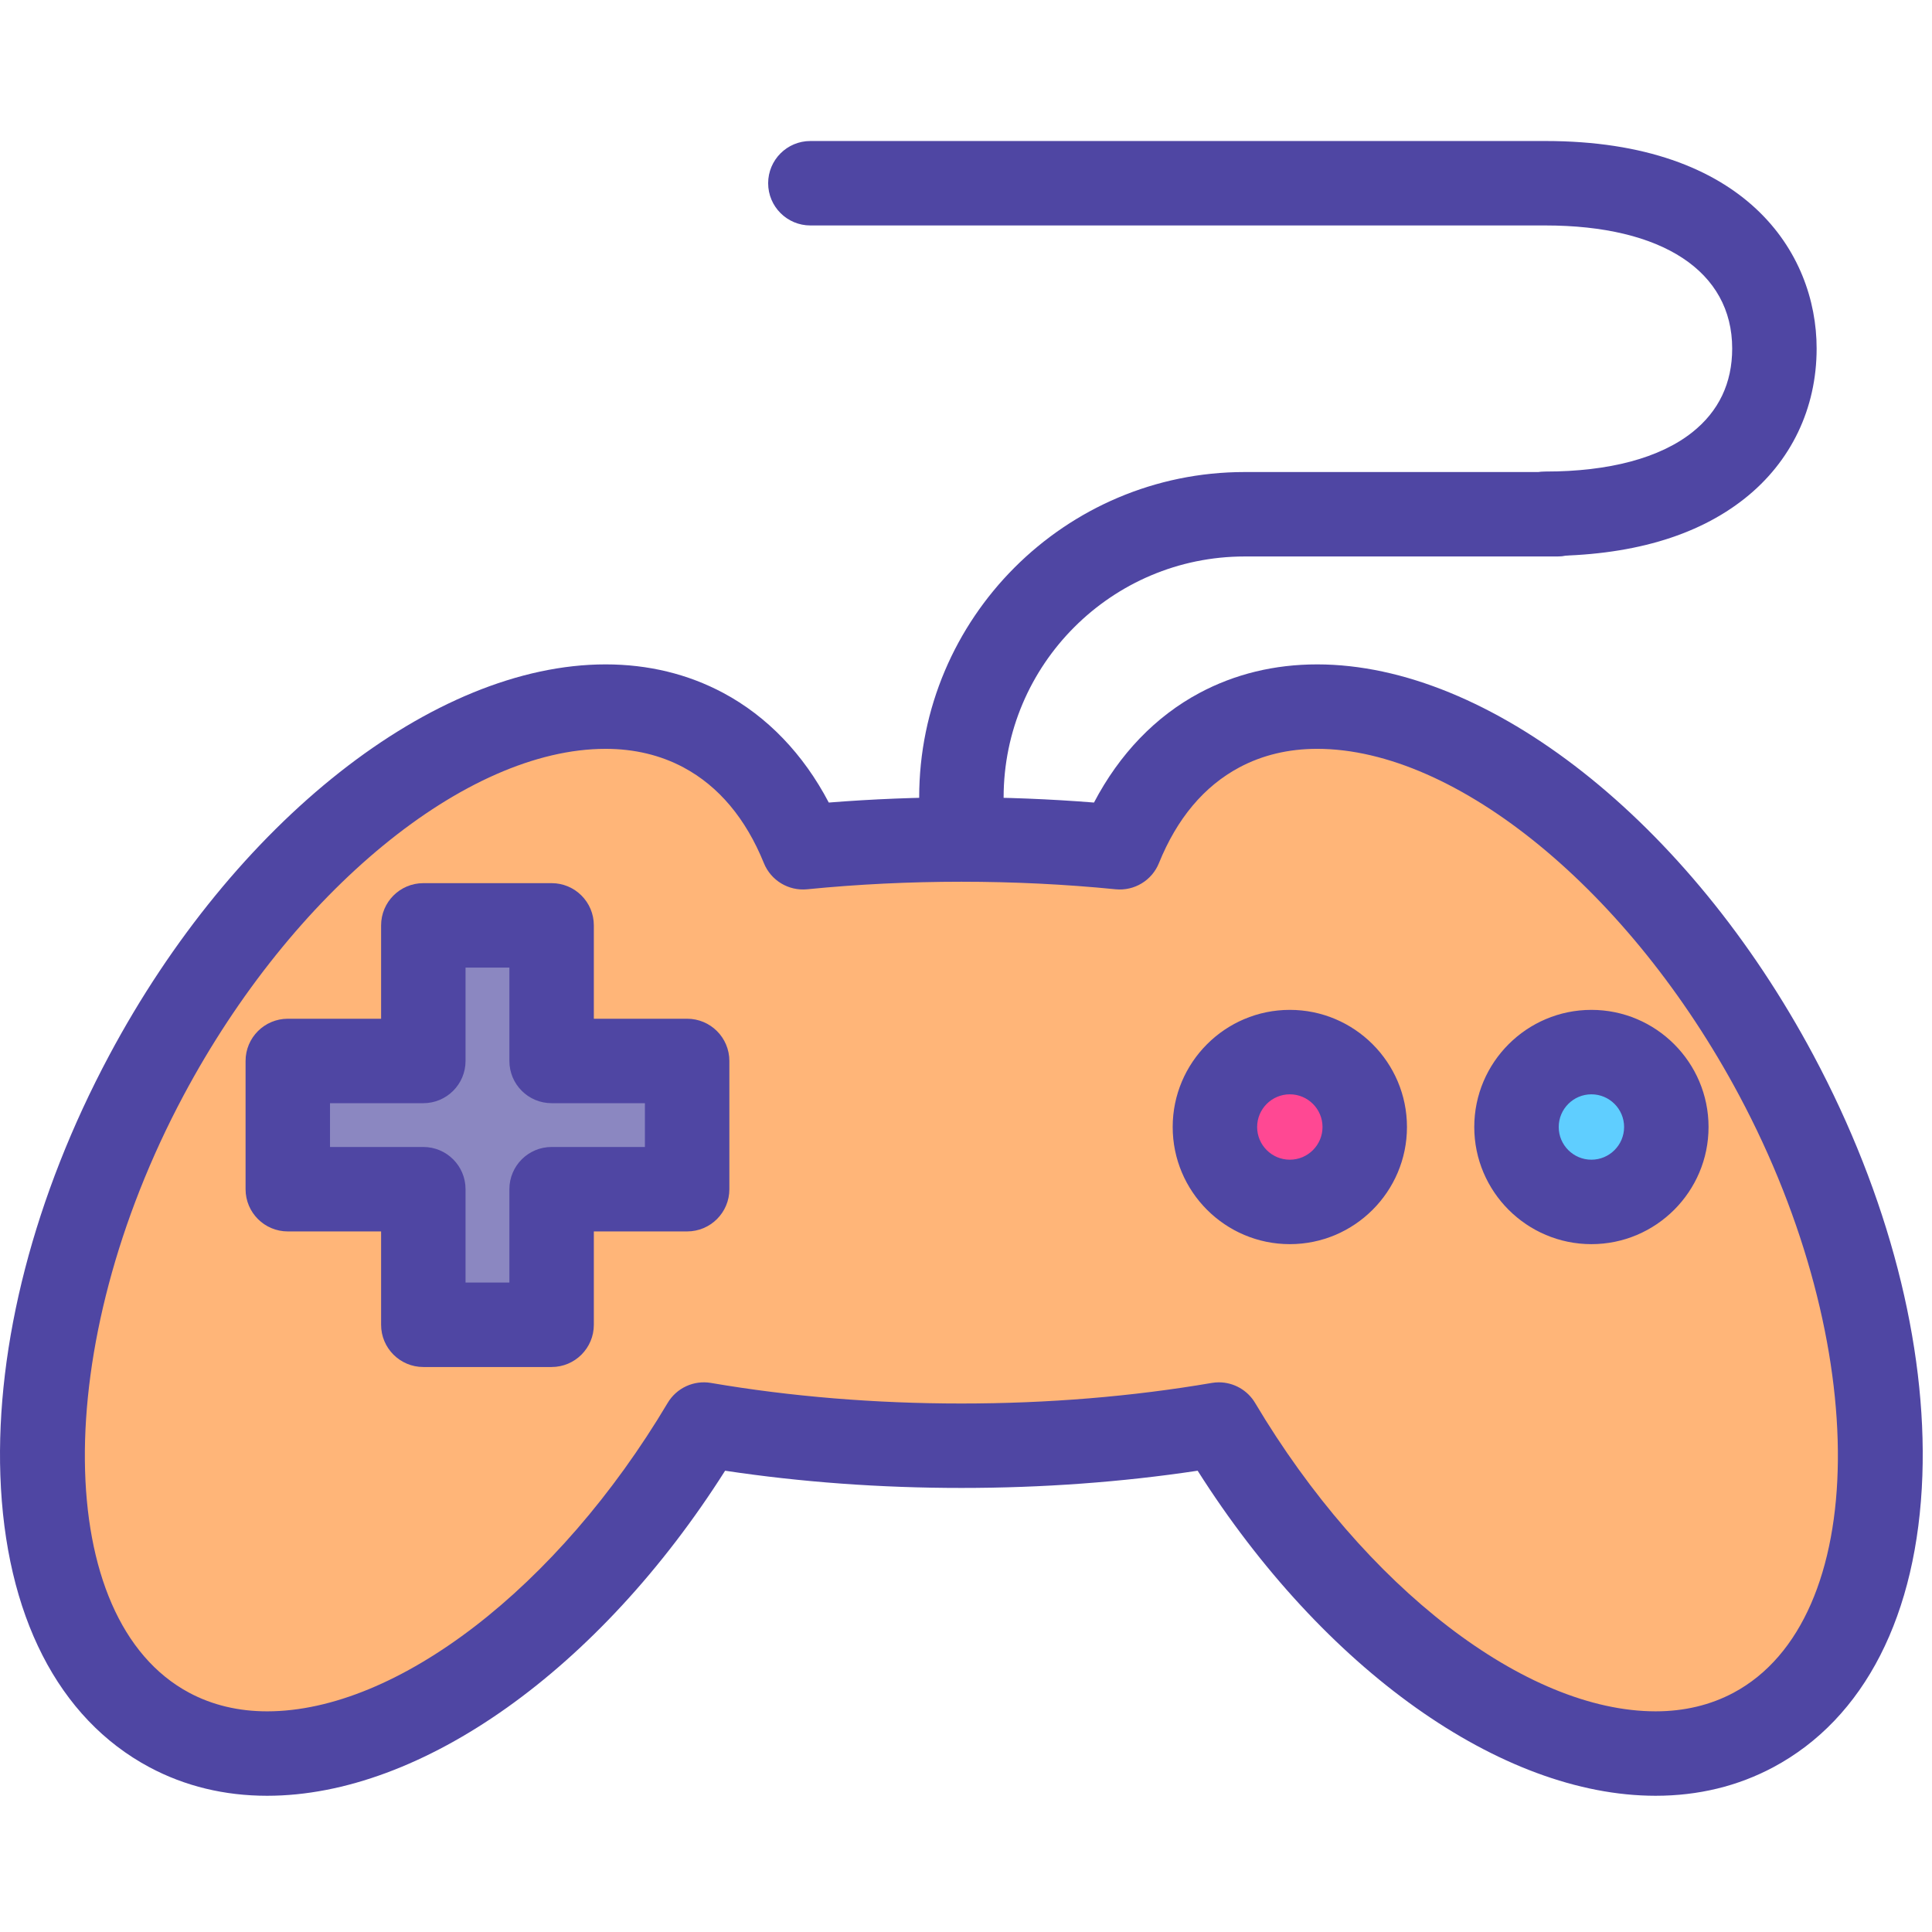
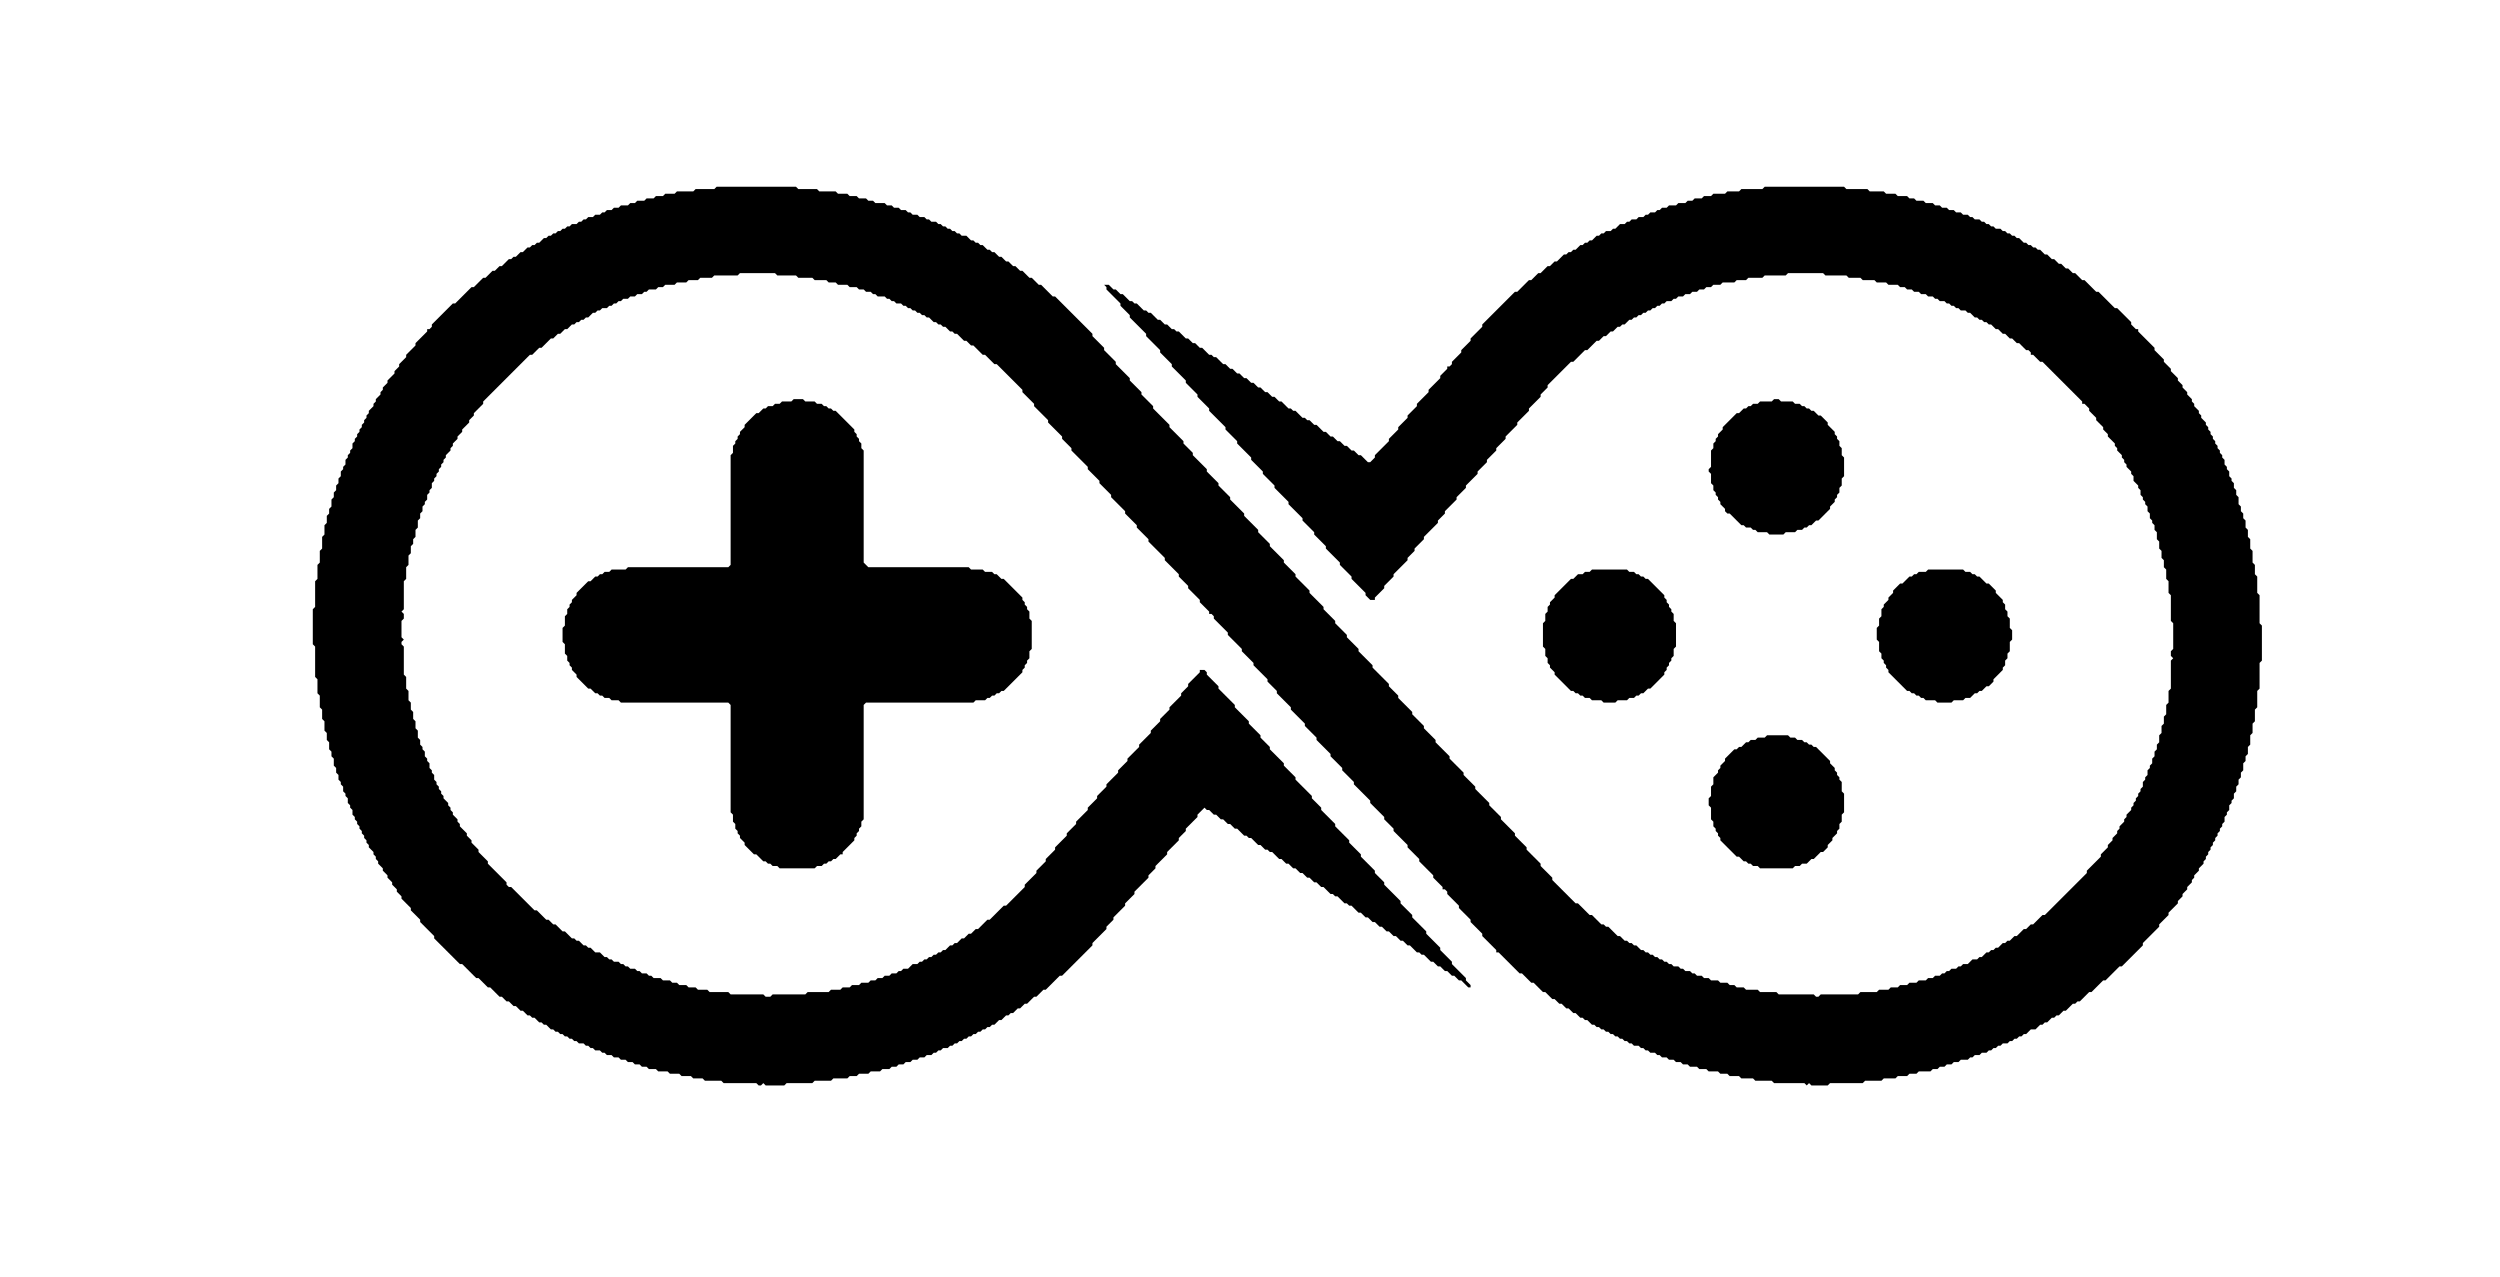
- <svg xmlns="http://www.w3.org/2000/svg" width="800px" height="800px" viewBox="0 0 1024 1024" class="icon" version="1.1">
-   <path d="M941.464 569.909c78.164 146.322 72.73 301.692-12.116 347.024-80.722 43.094-204.186-28.868-283.342-161.891-42.231 7.225-88.266 11.221-136.444 11.221-48.209 0-94.245-3.996-136.476-11.221-79.123 133.023-202.62 204.985-283.342 161.891-84.846-45.332-90.281-200.702-12.116-347.024 78.164-146.354 210.324-228.227 295.202-182.895 23.945 12.82 41.56 34.399 52.781 62.052 26.982-2.685 55.083-4.124 83.951-4.124s56.969 1.439 83.951 4.124c11.189-27.653 28.804-49.232 52.781-62.052 84.846-45.332 217.006 36.541 295.17 182.895z m-58.28 27.429c0-21.931-17.807-39.706-39.706-39.706-21.931 0-39.706 17.775-39.706 39.706s17.775 39.706 39.706 39.706c21.899 0 39.706-17.775 39.706-39.706z m-159.845 0c0-21.931-17.807-39.706-39.706-39.706-21.931 0-39.706 17.775-39.706 39.706s17.775 39.706 39.706 39.706c21.899 0 39.706-17.775 39.706-39.706z m-359.14 32.96v-67.966h-71.834v-71.866h-67.998v71.866h-71.834v67.966h71.834v71.866h67.998v-71.866h71.834z" fill="#FFB578" />
-   <path d="M843.479 557.633c21.899 0 39.706 17.775 39.706 39.706s-17.807 39.706-39.706 39.706c-21.931 0-39.706-17.775-39.706-39.706s17.775-39.706 39.706-39.706z" fill="#5FCEFF" />
-   <path d="M683.634 557.633c21.899 0 39.706 17.775 39.706 39.706s-17.807 39.706-39.706 39.706c-21.931 0-39.706-17.775-39.706-39.706s17.775-39.706 39.706-39.706z" fill="#FF4893" />
-   <path d="M364.2 562.332v67.966h-71.834v71.866h-67.998v-71.866h-71.834v-67.966h71.834v-71.866h67.998v71.866z" fill="#8B87C1" />
-   <path d="M877.533 951.798h-0.01c-82.001-0.006-176.082-67.167-242.744-172.287-40.255 6.061-82.301 9.127-125.213 9.127-42.931 0-84.986-3.069-125.245-9.127-66.639 105.127-160.721 172.287-242.744 172.287-22.586 0-43.571-5.089-62.368-15.125C30.833 910.826 2.774 855.923 0.194 782.074c-2.426-69.427 18.063-148.519 57.695-222.709 66.198-123.947 171.926-207.226 263.089-207.226 22.596 0 43.59 5.093 62.394 15.134 23.318 12.487 42.417 32.394 55.898 58.097a885.248 885.248 0 0 1 140.568 0c13.469-25.706 32.57-45.613 55.901-58.088 18.807-10.048 39.795-15.141 62.391-15.141 91.153 0 196.875 83.276 263.073 207.226 39.629 74.191 60.121 153.282 57.695 222.709-2.58 73.852-30.636 128.752-79.005 154.593-18.798 10.038-39.782 15.128-62.359 15.128z m-231.517-219.135a22.378 22.378 0 0 1 19.226 10.937c58.168 97.755 143.48 163.435 212.284 163.442h0.006c15.147 0 29.037-3.315 41.278-9.85 72.579-38.778 73.919-183.828 2.919-316.74-57.723-108.075-149.666-183.557-223.595-183.557-15.16 0-29.05 3.315-41.291 9.856-18.68 9.99-33.008 27.049-42.58 50.709a22.366 22.366 0 0 1-22.963 13.875c-53.539-5.329-109.941-5.329-163.47 0a22.385 22.385 0 0 1-22.951-13.852c-9.603-23.673-23.942-40.745-42.608-50.738-12.228-6.528-26.125-9.846-41.288-9.846-73.938 0-165.89 75.479-223.614 183.557-70.997 132.911-69.661 277.961 2.925 316.743 12.235 6.531 26.128 9.846 41.285 9.846 68.823 0 154.132-65.684 212.281-163.438a22.34 22.34 0 0 1 23.005-10.617c42.282 7.231 86.927 10.898 132.703 10.898 45.754 0 90.389-3.667 132.671-10.898 1.256-0.224 2.522-0.326 3.776-0.326z" fill="#4F46A3" />
-   <path d="M292.368 724.543h-67.998a22.378 22.378 0 0 1-22.378-22.378V652.68h-49.456a22.378 22.378 0 0 1-22.378-22.378v-67.969a22.378 22.378 0 0 1 22.378-22.378h49.456V490.469a22.378 22.378 0 0 1 22.378-22.378h67.998a22.378 22.378 0 0 1 22.378 22.378v49.485h49.456a22.378 22.378 0 0 1 22.378 22.378v67.969a22.378 22.378 0 0 1-22.378 22.378h-49.456v49.485a22.378 22.378 0 0 1-22.378 22.378z m-45.623-44.757h23.241V630.301a22.378 22.378 0 0 1 22.378-22.378h49.456v-23.213h-49.456a22.378 22.378 0 0 1-22.378-22.378V512.847h-23.241v49.485a22.378 22.378 0 0 1-22.378 22.378h-49.456v23.213h49.456a22.378 22.378 0 0 1 22.378 22.378v49.485zM683.634 659.422c-34.232 0-62.084-27.851-62.084-62.084s27.851-62.084 62.084-62.084 62.084 27.851 62.084 62.084-27.851 62.084-62.084 62.084z m0-79.411c-9.552 0-17.327 7.775-17.327 17.327s7.775 17.327 17.327 17.327 17.327-7.775 17.327-17.327-7.775-17.327-17.327-17.327zM843.479 659.422c-34.232 0-62.084-27.851-62.084-62.084s27.851-62.084 62.084-62.084 62.084 27.851 62.084 62.084-27.851 62.084-62.084 62.084z m0-79.411c-9.552 0-17.327 7.775-17.327 17.327s7.775 17.327 17.327 17.327 17.327-7.775 17.327-17.327-7.775-17.327-17.327-17.327zM509.563 445.07a22.378 22.378 0 0 1-22.378-22.378c0-95.117 77.387-172.505 172.502-172.505h165.823a22.378 22.378 0 1 1 0 44.757h-165.823c-70.441 0-127.748 57.308-127.748 127.748a22.372 22.372 0 0 1-22.375 22.378z" fill="#4F46A3" />
-   <path d="M819.119 294.687a22.378 22.378 0 1 1 0-44.757c33.785 0 60.696-7.196 77.829-20.812 14.038-11.138 21.148-26.077 21.148-44.405 0-40.837-37.001-65.217-98.976-65.217h-389.607a22.378 22.378 0 1 1 0-44.757h389.607c106.092 0 143.733 59.242 143.733 109.973 0 31.755-13.52 59.971-38.069 79.456-25.476 20.246-61.029 30.518-105.664 30.518z" fill="#4F46A3" />
+ <svg xmlns="http://www.w3.org/2000/svg" width="1071" height="547" viewBox="0 0 1071 547" shape-rendering="geometricPrecision">
+   <path d="M757,315 L756,316 L753,316 L752,317 L750,317 L749,318 L748,318 L746,320 L745,320 L744,321 L743,321 L739,325 L739,326 L737,328 L737,329 L736,330 L736,331 L734,333 L734,336 L733,337 L733,341 L732,342 L732,345 L733,346 L733,351 L734,352 L734,354 L735,355 L735,356 L736,357 L736,358 L737,359 L737,360 L744,367 L745,367 L747,369 L748,369 L749,370 L750,370 L751,371 L753,371 L754,372 L768,372 L769,371 L771,371 L772,370 L774,370 L776,368 L777,368 L780,365 L781,365 L783,363 L783,362 L785,360 L785,359 L787,357 L787,356 L788,355 L788,353 L789,352 L789,349 L790,348 L790,340 L789,339 L789,335 L788,334 L788,333 L787,332 L787,331 L786,330 L786,329 L784,327 L784,326 L778,320 L777,320 L776,319 L775,319 L774,318 L773,318 L772,317 L770,317 L769,316 L767,316 L766,315 Z" fill="#000" />
+   <path d="M826,244 L825,245 L822,245 L821,246 L820,246 L819,247 L818,247 L815,250 L814,250 L811,253 L811,254 L809,256 L809,257 L807,259 L807,260 L806,261 L806,264 L805,265 L805,268 L804,269 L804,274 L805,275 L805,279 L806,280 L806,282 L807,283 L807,284 L808,285 L808,286 L809,287 L809,288 L817,296 L818,296 L819,297 L820,297 L821,298 L822,298 L823,299 L824,299 L825,300 L829,300 L830,301 L836,301 L837,300 L841,300 L842,299 L844,299 L846,297 L847,297 L848,296 L849,296 L851,294 L852,294 L854,292 L854,291 L858,287 L858,286 L859,285 L859,283 L860,282 L860,280 L861,279 L861,275 L862,274 L862,270 L861,269 L861,265 L860,264 L860,262 L859,261 L859,259 L858,258 L858,257 L855,254 L855,253 L852,250 L851,250 L848,247 L847,247 L846,246 L845,246 L844,245 L842,245 L841,244 Z" fill="#000" />
+   <path d="M682,244 L681,245 L679,245 L678,246 L676,246 L674,248 L673,248 L666,255 L666,256 L664,258 L664,259 L663,260 L663,262 L662,263 L662,266 L661,267 L661,277 L662,278 L662,281 L663,282 L663,284 L664,285 L664,286 L666,288 L666,289 L673,296 L674,296 L675,297 L676,297 L677,298 L678,298 L679,299 L681,299 L682,300 L686,300 L687,301 L692,301 L693,300 L697,300 L698,299 L700,299 L701,298 L702,298 L703,297 L704,297 L706,295 L707,295 L713,289 L713,288 L714,287 L714,286 L715,285 L715,284 L716,283 L716,282 L717,281 L717,278 L718,277 L718,267 L717,266 L717,263 L716,262 L716,261 L715,260 L715,259 L714,258 L714,257 L713,256 L713,255 L706,248 L705,248 L704,247 L703,247 L702,246 L701,246 L700,245 L698,245 L697,244 Z" fill="#000" />
+   <path d="M760,171 L759,172 L754,172 L753,173 L751,173 L750,174 L749,174 L748,175 L747,175 L745,177 L744,177 L738,183 L738,184 L736,186 L736,187 L735,188 L735,189 L734,190 L734,192 L733,193 L733,200 L732,201 L732,202 L733,203 L733,207 L734,208 L734,210 L735,211 L735,212 L736,213 L736,214 L737,215 L737,216 L739,218 L739,219 L740,220 L741,220 L746,225 L747,225 L748,226 L750,226 L751,227 L752,227 L753,228 L757,228 L758,229 L764,229 L765,228 L769,228 L770,227 L772,227 L773,226 L774,226 L775,225 L776,225 L778,223 L779,223 L784,218 L784,217 L786,215 L786,214 L787,213 L787,212 L788,211 L788,209 L789,208 L789,205 L790,204 L790,196 L789,195 L789,192 L788,191 L788,189 L787,188 L787,187 L786,186 L786,185 L783,182 L783,181 L780,178 L779,178 L777,176 L776,176 L775,175 L774,175 L773,174 L772,174 L771,173 L769,173 L768,172 L763,172 L762,171 Z" fill="#000" />
+   <path d="M340,171 L339,172 L335,172 L334,173 L332,173 L331,174 L329,174 L328,175 L327,175 L325,177 L324,177 L319,182 L319,183 L317,185 L317,186 L316,187 L316,188 L315,189 L315,190 L314,191 L314,194 L313,195 L313,242 L312,243 L269,243 L268,244 L262,244 L261,245 L259,245 L258,246 L257,246 L256,247 L255,247 L253,249 L252,249 L247,254 L247,255 L245,257 L245,258 L244,259 L244,260 L243,261 L243,263 L242,264 L242,268 L241,269 L241,275 L242,276 L242,280 L243,281 L243,283 L244,284 L244,285 L245,286 L245,287 L247,289 L247,290 L252,295 L253,295 L255,297 L256,297 L257,298 L258,298 L259,299 L261,299 L262,300 L265,300 L266,301 L312,301 L313,302 L313,348 L314,349 L314,352 L315,353 L315,355 L316,356 L316,357 L317,358 L317,359 L319,361 L319,362 L323,366 L324,366 L327,369 L328,369 L329,370 L330,370 L331,371 L333,371 L334,372 L349,372 L350,371 L352,371 L353,370 L354,370 L355,369 L356,369 L357,368 L358,368 L360,366 L361,366 L361,365 L366,360 L366,359 L367,358 L367,357 L368,356 L368,355 L369,354 L369,352 L370,351 L370,302 L371,301 L417,301 L418,300 L422,300 L423,299 L424,299 L425,298 L426,298 L427,297 L428,297 L429,296 L430,296 L438,288 L438,287 L439,286 L439,285 L440,284 L440,283 L441,282 L441,279 L442,278 L442,266 L441,265 L441,262 L440,261 L440,260 L439,259 L439,258 L438,257 L438,256 L430,248 L429,248 L427,246 L426,246 L425,245 L422,245 L421,244 L416,244 L415,243 L372,243 L370,241 L370,193 L369,192 L369,190 L368,189 L368,188 L367,187 L367,186 L366,185 L366,184 L358,176 L357,176 L356,175 L355,175 L354,174 L353,174 L352,173 L350,173 L349,172 L345,172 L344,171 Z" fill="#000" />
+   <path d="M307,80 L306,81 L298,81 L297,82 L290,82 L289,83 L285,83 L284,84 L281,84 L280,85 L277,85 L276,86 L273,86 L272,87 L270,87 L269,88 L266,88 L265,89 L263,89 L262,90 L260,90 L259,91 L258,91 L257,92 L255,92 L254,93 L252,93 L251,94 L250,94 L249,95 L248,95 L247,96 L245,96 L244,97 L243,97 L242,98 L241,98 L240,99 L239,99 L238,100 L237,100 L236,101 L235,101 L234,102 L233,102 L231,104 L230,104 L229,105 L228,105 L227,106 L226,106 L224,108 L223,108 L221,110 L220,110 L219,111 L218,111 L215,114 L214,114 L212,116 L211,116 L208,119 L207,119 L203,123 L202,123 L195,130 L194,130 L185,139 L185,140 L184,141 L183,141 L183,142 L178,147 L178,148 L174,152 L174,153 L171,156 L171,157 L169,159 L169,160 L166,163 L166,164 L164,166 L164,167 L163,168 L163,169 L161,171 L161,172 L160,173 L160,174 L158,176 L158,177 L157,178 L157,179 L156,180 L156,181 L155,182 L155,183 L154,184 L154,185 L153,186 L153,187 L152,188 L152,189 L151,190 L151,192 L150,193 L150,194 L149,195 L149,196 L148,197 L148,199 L147,200 L147,201 L146,202 L146,204 L145,205 L145,207 L144,208 L144,210 L143,211 L143,213 L142,214 L142,217 L141,218 L141,220 L140,221 L140,224 L139,225 L139,229 L138,230 L138,235 L137,236 L137,241 L136,242 L136,248 L135,249 L135,260 L134,261 L134,276 L135,277 L135,290 L136,291 L136,297 L137,298 L137,303 L138,304 L138,308 L139,309 L139,313 L140,314 L140,317 L141,318 L141,321 L142,322 L142,324 L143,325 L143,328 L144,329 L144,331 L145,332 L145,334 L146,335 L146,336 L147,337 L147,339 L148,340 L148,341 L149,342 L149,344 L150,345 L150,346 L151,347 L151,349 L152,350 L152,351 L153,352 L153,353 L154,354 L154,355 L155,356 L155,357 L156,358 L156,359 L157,360 L157,361 L158,362 L158,363 L160,365 L160,366 L161,367 L161,368 L162,369 L162,370 L164,372 L164,373 L166,375 L166,376 L168,378 L168,379 L170,381 L170,382 L172,384 L172,385 L176,389 L176,390 L180,394 L180,395 L186,401 L186,402 L197,413 L198,413 L204,419 L205,419 L209,423 L210,423 L214,427 L215,427 L217,429 L218,429 L220,431 L221,431 L223,433 L224,433 L226,435 L227,435 L228,436 L229,436 L231,438 L232,438 L233,439 L234,439 L236,441 L237,441 L238,442 L239,442 L240,443 L241,443 L242,444 L243,444 L244,445 L245,445 L246,446 L247,446 L248,447 L250,447 L251,448 L252,448 L253,449 L254,449 L255,450 L257,450 L258,451 L259,451 L260,452 L262,452 L263,453 L265,453 L266,454 L268,454 L269,455 L271,455 L272,456 L274,456 L275,457 L277,457 L278,458 L281,458 L282,459 L286,459 L287,460 L291,460 L292,461 L296,461 L297,462 L301,462 L302,463 L309,463 L310,464 L324,464 L325,465 L326,465 L327,464 L328,465 L336,465 L337,464 L348,464 L349,463 L356,463 L357,462 L363,462 L364,461 L367,461 L368,460 L372,460 L373,459 L377,459 L378,458 L381,458 L382,457 L384,457 L385,456 L387,456 L388,455 L390,455 L391,454 L393,454 L394,453 L396,453 L397,452 L399,452 L400,451 L401,451 L402,450 L403,450 L404,449 L406,449 L407,448 L408,448 L409,447 L410,447 L411,446 L412,446 L413,445 L414,445 L415,444 L416,444 L417,443 L418,443 L419,442 L420,442 L421,441 L422,441 L423,440 L424,440 L425,439 L426,439 L428,437 L429,437 L431,435 L432,435 L433,434 L434,434 L436,432 L437,432 L439,430 L440,430 L443,427 L444,427 L447,424 L448,424 L454,418 L455,418 L468,405 L468,404 L474,398 L474,397 L477,394 L477,393 L482,388 L482,387 L486,383 L486,382 L492,376 L492,375 L495,372 L495,371 L500,366 L500,365 L505,360 L505,359 L508,356 L508,355 L513,350 L513,349 L516,346 L517,347 L518,347 L520,349 L521,349 L523,351 L524,351 L526,353 L527,353 L529,355 L530,355 L533,358 L534,358 L535,359 L536,359 L539,362 L540,362 L542,364 L543,364 L544,365 L545,365 L548,368 L549,368 L551,370 L552,370 L554,372 L555,372 L557,374 L558,374 L560,376 L561,376 L563,378 L564,378 L566,380 L567,380 L570,383 L571,383 L572,384 L573,384 L576,387 L577,387 L578,388 L579,388 L582,391 L583,391 L585,393 L586,393 L588,395 L589,395 L591,397 L592,397 L594,399 L595,399 L597,401 L598,401 L600,403 L601,403 L603,405 L604,405 L607,408 L608,408 L609,409 L610,409 L613,412 L614,412 L616,414 L617,414 L619,416 L620,416 L622,418 L623,418 L625,420 L626,420 L629,423 L630,423 L630,422 L628,420 L628,419 L622,413 L622,412 L617,407 L617,406 L611,400 L611,399 L605,393 L605,392 L600,387 L600,386 L593,379 L593,378 L589,374 L589,373 L583,367 L583,366 L578,361 L578,360 L572,354 L572,353 L566,347 L566,346 L562,342 L562,341 L555,334 L555,333 L550,328 L550,327 L544,321 L544,320 L540,316 L540,315 L535,310 L535,309 L529,303 L529,302 L522,295 L522,294 L517,289 L517,288 L516,287 L514,287 L514,288 L509,293 L509,294 L506,297 L506,298 L501,303 L501,304 L497,308 L497,309 L493,313 L493,314 L488,319 L488,320 L483,325 L483,326 L479,330 L479,331 L474,336 L474,337 L471,340 L470,339 L471,340 L470,341 L470,342 L466,346 L466,347 L461,352 L461,353 L457,357 L457,358 L452,363 L452,364 L448,368 L448,369 L444,373 L444,374 L439,379 L439,380 L431,388 L430,388 L424,394 L423,394 L419,398 L418,398 L416,400 L415,400 L413,402 L412,402 L410,404 L409,404 L408,405 L407,405 L405,407 L404,407 L403,408 L402,408 L401,409 L400,409 L399,410 L398,410 L397,411 L396,411 L395,412 L394,412 L393,413 L391,413 L389,415 L387,415 L386,416 L385,416 L384,417 L382,417 L381,418 L379,418 L378,419 L376,419 L375,420 L373,420 L372,421 L369,421 L368,422 L365,422 L364,423 L361,423 L360,424 L356,424 L355,425 L346,425 L345,426 L331,426 L330,427 L328,427 L327,426 L313,426 L312,425 L304,425 L303,424 L299,424 L298,423 L295,423 L294,422 L291,422 L290,421 L288,421 L287,420 L284,420 L283,419 L280,419 L279,418 L278,418 L277,417 L275,417 L274,416 L273,416 L272,415 L270,415 L269,414 L268,414 L267,413 L266,413 L265,412 L263,412 L262,411 L261,411 L260,410 L259,410 L257,408 L255,408 L253,406 L252,406 L251,405 L250,405 L248,403 L247,403 L246,402 L245,402 L242,399 L241,399 L238,396 L237,396 L235,394 L234,394 L230,390 L229,390 L219,380 L218,380 L217,379 L217,378 L209,370 L209,369 L205,365 L205,364 L202,361 L202,360 L200,358 L200,357 L197,354 L197,353 L196,352 L196,351 L194,349 L194,348 L193,347 L193,346 L192,345 L192,344 L190,342 L190,341 L189,340 L189,339 L188,338 L188,337 L187,336 L187,335 L186,334 L186,332 L185,331 L185,330 L184,329 L184,327 L183,326 L183,325 L182,324 L182,322 L181,321 L181,320 L180,319 L180,317 L179,316 L179,313 L178,312 L178,309 L177,308 L177,305 L176,304 L176,301 L175,300 L175,296 L174,295 L174,290 L173,289 L173,277 L172,276 L172,275 L173,274 L172,273 L172,266 L173,265 L173,263 L172,262 L173,261 L173,249 L174,248 L174,243 L175,242 L175,238 L176,237 L176,234 L177,233 L177,231 L178,230 L178,227 L179,226 L179,223 L180,222 L180,220 L181,219 L181,217 L182,216 L182,215 L183,214 L183,212 L184,211 L184,210 L185,209 L185,207 L186,206 L186,205 L187,204 L187,203 L188,202 L188,201 L189,200 L189,199 L190,198 L190,197 L191,196 L191,195 L193,193 L193,192 L194,191 L194,190 L196,188 L196,187 L198,185 L198,184 L201,181 L201,180 L203,178 L203,177 L207,173 L207,172 L227,152 L228,152 L231,149 L232,149 L236,145 L237,145 L239,143 L240,143 L242,141 L243,141 L245,139 L246,139 L247,138 L248,138 L249,137 L250,137 L251,136 L252,136 L254,134 L255,134 L256,133 L257,133 L258,132 L260,132 L261,131 L262,131 L263,130 L264,130 L265,129 L266,129 L267,128 L269,128 L270,127 L272,127 L273,126 L275,126 L276,125 L277,125 L278,124 L281,124 L282,123 L284,123 L285,122 L289,122 L290,121 L294,121 L295,120 L299,120 L300,119 L305,119 L306,118 L316,118 L317,117 L332,117 L333,118 L341,118 L342,119 L348,119 L349,120 L354,120 L355,121 L358,121 L359,122 L363,122 L364,123 L367,123 L368,124 L370,124 L371,125 L373,125 L374,126 L375,126 L376,127 L379,127 L380,128 L381,128 L382,129 L383,129 L384,130 L386,130 L387,131 L388,131 L389,132 L390,132 L391,133 L392,133 L393,134 L394,134 L395,135 L396,135 L397,136 L398,136 L400,138 L401,138 L402,139 L403,139 L404,140 L405,140 L407,142 L408,142 L409,143 L410,143 L413,146 L414,146 L416,148 L417,148 L421,152 L422,152 L426,156 L427,156 L438,167 L438,168 L443,173 L443,174 L449,180 L449,181 L455,187 L455,188 L459,192 L459,193 L466,200 L466,201 L471,206 L471,207 L476,212 L476,213 L482,219 L482,220 L487,225 L487,226 L492,231 L492,232 L499,239 L499,240 L505,246 L505,247 L509,251 L509,252 L514,257 L514,258 L518,262 L518,263 L519,263 L520,264 L520,265 L526,271 L526,272 L532,278 L532,279 L537,284 L537,285 L543,291 L543,292 L547,296 L547,297 L553,303 L553,304 L559,310 L559,311 L564,316 L564,317 L570,323 L570,324 L575,329 L575,330 L580,335 L580,336 L587,343 L587,344 L593,350 L593,351 L597,355 L597,356 L603,362 L603,363 L608,368 L608,369 L614,375 L614,376 L618,380 L618,381 L619,381 L620,382 L620,383 L625,388 L625,389 L630,394 L630,395 L635,400 L635,401 L641,407 L641,408 L642,408 L651,417 L652,417 L656,421 L657,421 L661,425 L662,425 L665,428 L666,428 L668,430 L669,430 L671,432 L672,432 L674,434 L675,434 L677,436 L678,436 L679,437 L680,437 L682,439 L683,439 L684,440 L685,440 L686,441 L687,441 L688,442 L689,442 L690,443 L691,443 L692,444 L693,444 L694,445 L695,445 L696,446 L697,446 L698,447 L699,447 L700,448 L702,448 L703,449 L704,449 L705,450 L706,450 L707,451 L709,451 L710,452 L711,452 L712,453 L714,453 L715,454 L717,454 L718,455 L720,455 L721,456 L723,456 L724,457 L727,457 L728,458 L731,458 L732,459 L736,459 L737,460 L740,460 L741,461 L745,461 L746,462 L751,462 L752,463 L759,463 L760,464 L773,464 L774,465 L775,464 L776,465 L783,465 L784,464 L798,464 L799,463 L806,463 L807,462 L812,462 L813,461 L817,461 L818,460 L821,460 L822,459 L827,459 L828,458 L830,458 L831,457 L833,457 L834,456 L836,456 L837,455 L839,455 L840,454 L843,454 L844,453 L845,453 L846,452 L848,452 L849,451 L851,451 L852,450 L853,450 L854,449 L855,449 L856,448 L857,448 L858,447 L860,447 L861,446 L862,446 L863,445 L864,445 L865,444 L866,444 L867,443 L868,443 L870,441 L872,441 L874,439 L875,439 L876,438 L877,438 L879,436 L880,436 L881,435 L882,435 L884,433 L885,433 L888,430 L889,430 L890,429 L891,429 L895,425 L896,425 L901,420 L902,420 L908,414 L909,414 L918,405 L918,404 L925,397 L925,396 L929,392 L929,391 L933,387 L933,386 L935,384 L935,383 L937,381 L937,380 L939,378 L939,377 L940,376 L940,375 L942,373 L942,372 L944,370 L944,369 L945,368 L945,367 L946,366 L946,365 L947,364 L947,363 L948,362 L948,361 L949,360 L949,359 L950,358 L950,357 L951,356 L951,355 L952,354 L952,353 L953,352 L953,350 L954,349 L954,348 L955,347 L955,345 L956,344 L956,343 L957,342 L957,340 L958,339 L958,337 L959,336 L959,334 L960,333 L960,331 L961,330 L961,327 L962,326 L962,324 L963,323 L963,320 L964,319 L964,315 L965,314 L965,310 L966,309 L966,304 L967,303 L967,296 L968,295 L968,284 L969,283 L969,268 L968,267 L968,255 L967,254 L967,247 L966,246 L966,242 L965,241 L965,236 L964,235 L964,231 L963,230 L963,227 L962,226 L962,223 L961,222 L961,220 L960,219 L960,217 L959,216 L959,213 L958,212 L958,210 L957,209 L957,207 L956,206 L956,205 L955,204 L955,202 L954,201 L954,200 L953,199 L953,197 L952,196 L952,195 L951,194 L951,193 L950,192 L950,191 L949,190 L949,189 L948,188 L948,187 L947,186 L947,185 L946,184 L946,183 L945,182 L945,181 L943,179 L943,178 L942,177 L942,176 L940,174 L940,173 L939,172 L939,171 L937,169 L937,168 L935,166 L935,165 L933,163 L933,162 L930,159 L930,158 L927,155 L927,154 L923,150 L923,149 L916,142 L916,141 L915,141 L913,139 L913,138 L907,132 L906,132 L899,125 L898,125 L893,120 L892,120 L889,117 L888,117 L886,115 L885,115 L883,113 L882,113 L880,111 L879,111 L877,109 L876,109 L874,107 L873,107 L872,106 L871,106 L870,105 L869,105 L868,104 L867,104 L865,102 L864,102 L863,101 L862,101 L861,100 L860,100 L859,99 L858,99 L857,98 L855,98 L854,97 L853,97 L852,96 L851,96 L850,95 L849,95 L848,94 L846,94 L845,93 L844,93 L843,92 L841,92 L840,91 L838,91 L837,90 L835,90 L834,89 L832,89 L831,88 L829,88 L828,87 L825,87 L824,86 L821,86 L820,85 L818,85 L817,84 L813,84 L812,83 L808,83 L807,82 L801,82 L800,81 L791,81 L790,80 L756,80 L755,81 L746,81 L745,82 L740,82 L739,83 L734,83 L733,84 L730,84 L729,85 L726,85 L725,86 L723,86 L722,87 L719,87 L718,88 L715,88 L714,89 L712,89 L711,90 L710,90 L709,91 L707,91 L706,92 L705,92 L704,93 L702,93 L701,94 L699,94 L698,95 L697,95 L696,96 L694,96 L692,98 L691,98 L690,99 L688,99 L687,100 L686,100 L685,101 L684,101 L682,103 L681,103 L680,104 L679,104 L678,105 L677,105 L675,107 L674,107 L673,108 L672,108 L671,109 L670,109 L667,112 L666,112 L664,114 L663,114 L660,117 L659,117 L656,120 L655,120 L650,125 L649,125 L635,139 L635,140 L630,145 L630,146 L626,150 L626,151 L622,155 L622,156 L621,157 L620,157 L620,158 L617,161 L617,162 L612,167 L612,168 L607,173 L607,174 L603,178 L603,179 L599,183 L599,184 L595,188 L595,189 L589,195 L589,196 L587,198 L586,198 L583,195 L582,195 L580,193 L579,193 L577,191 L576,191 L574,189 L573,189 L571,187 L570,187 L568,185 L567,185 L564,182 L563,182 L561,180 L560,180 L559,179 L558,179 L555,176 L554,176 L553,175 L552,175 L549,172 L548,172 L546,170 L545,170 L543,168 L542,168 L540,166 L539,166 L537,164 L536,164 L534,162 L533,162 L531,160 L530,160 L528,158 L527,158 L525,156 L524,156 L521,153 L520,153 L519,152 L518,152 L515,149 L514,149 L512,147 L511,147 L509,145 L508,145 L505,142 L504,142 L503,141 L502,141 L500,139 L499,139 L497,137 L496,137 L493,134 L492,134 L491,133 L490,133 L487,130 L486,130 L485,129 L484,129 L481,126 L480,126 L478,124 L477,124 L475,122 L473,122 L474,123 L474,124 L480,130 L480,131 L484,135 L484,136 L491,143 L491,144 L497,150 L497,151 L502,156 L502,157 L508,163 L508,164 L513,169 L513,170 L518,175 L518,176 L525,183 L525,184 L530,189 L530,190 L536,196 L536,197 L541,202 L541,203 L546,208 L546,209 L552,215 L552,216 L558,222 L558,223 L563,228 L563,229 L568,234 L568,235 L574,241 L574,242 L579,247 L579,248 L585,254 L585,255 L587,257 L589,257 L589,256 L593,252 L593,251 L597,247 L597,246 L603,240 L603,239 L606,236 L606,235 L610,231 L610,230 L616,224 L616,223 L619,220 L619,219 L624,214 L624,213 L628,209 L628,208 L633,203 L633,202 L637,198 L637,197 L641,193 L641,192 L645,188 L645,187 L650,182 L650,181 L655,176 L655,175 L660,170 L660,169 L663,166 L663,165 L673,155 L674,155 L679,150 L680,150 L684,146 L685,146 L687,144 L688,144 L690,142 L691,142 L693,140 L694,140 L695,139 L696,139 L698,137 L699,137 L700,136 L701,136 L702,135 L703,135 L704,134 L705,134 L706,133 L707,133 L708,132 L709,132 L710,131 L711,131 L712,130 L713,130 L714,129 L716,129 L717,128 L718,128 L719,127 L721,127 L722,126 L724,126 L725,125 L727,125 L728,124 L730,124 L731,123 L733,123 L734,122 L737,122 L738,121 L743,121 L744,120 L748,120 L749,119 L755,119 L756,118 L765,118 L766,117 L781,117 L782,118 L791,118 L792,119 L797,119 L798,120 L803,120 L804,121 L808,121 L809,122 L813,122 L814,123 L816,123 L817,124 L819,124 L820,125 L822,125 L823,126 L825,126 L826,127 L828,127 L829,128 L830,128 L831,129 L833,129 L834,130 L835,130 L836,131 L837,131 L838,132 L839,132 L840,133 L842,133 L843,134 L844,134 L846,136 L847,136 L848,137 L849,137 L850,138 L851,138 L852,139 L853,139 L855,141 L856,141 L858,143 L859,143 L861,145 L862,145 L864,147 L865,147 L868,150 L869,150 L870,151 L870,152 L871,152 L874,155 L875,155 L892,172 L892,173 L893,173 L895,175 L895,176 L898,179 L898,180 L901,183 L901,184 L903,186 L903,187 L906,190 L906,191 L907,192 L907,193 L909,195 L909,196 L910,197 L910,198 L911,199 L911,200 L913,202 L913,203 L914,204 L914,206 L916,208 L916,209 L917,210 L917,212 L918,213 L918,214 L919,215 L919,216 L920,217 L920,219 L921,220 L921,222 L922,223 L922,224 L923,225 L923,227 L924,228 L924,231 L925,232 L925,235 L926,236 L926,239 L927,240 L927,243 L928,244 L928,248 L929,249 L929,254 L930,255 L930,266 L931,267 L931,278 L930,279 L930,281 L931,282 L930,283 L930,295 L929,296 L929,301 L928,302 L928,306 L927,307 L927,310 L926,311 L926,314 L925,315 L925,318 L924,319 L924,321 L923,322 L923,324 L922,325 L922,327 L921,328 L921,329 L920,330 L920,332 L919,333 L919,334 L918,335 L918,337 L917,338 L917,339 L916,340 L916,341 L915,342 L915,343 L914,344 L914,345 L913,346 L913,347 L911,349 L911,350 L910,351 L910,352 L908,354 L908,355 L907,356 L907,357 L905,359 L905,360 L903,362 L903,363 L900,366 L900,367 L894,373 L894,374 L876,392 L875,392 L871,396 L870,396 L868,398 L867,398 L864,401 L863,401 L861,403 L860,403 L859,404 L858,404 L856,406 L855,406 L854,407 L853,407 L852,408 L851,408 L849,410 L848,410 L847,411 L845,411 L843,413 L841,413 L840,414 L839,414 L838,415 L836,415 L835,416 L834,416 L833,417 L832,417 L831,418 L829,418 L828,419 L826,419 L825,420 L822,420 L821,421 L818,421 L817,422 L814,422 L813,423 L810,423 L809,424 L805,424 L804,425 L797,425 L796,426 L780,426 L779,427 L778,427 L777,426 L762,426 L761,425 L754,425 L753,424 L748,424 L747,423 L744,423 L743,422 L741,422 L740,421 L737,421 L736,420 L733,420 L732,419 L730,419 L729,418 L727,418 L726,417 L725,417 L724,416 L722,416 L721,415 L720,415 L719,414 L717,414 L716,413 L715,413 L714,412 L713,412 L712,411 L711,411 L710,410 L709,410 L708,409 L707,409 L706,408 L705,408 L704,407 L703,407 L701,405 L700,405 L699,404 L698,404 L697,403 L696,403 L694,401 L693,401 L689,397 L688,397 L687,396 L686,396 L682,392 L681,392 L676,387 L675,387 L665,377 L665,376 L660,371 L660,370 L654,364 L654,363 L649,358 L649,357 L648,356 L649,355 L648,356 L643,351 L643,350 L638,345 L638,344 L632,338 L632,337 L627,332 L627,331 L621,325 L621,324 L615,318 L615,317 L610,312 L610,311 L605,306 L605,305 L599,299 L599,298 L595,294 L595,293 L588,286 L588,285 L582,279 L582,278 L577,273 L577,272 L572,267 L572,266 L567,261 L567,260 L561,254 L561,253 L560,252 L561,251 L560,252 L555,247 L555,246 L550,241 L550,240 L544,234 L544,233 L539,228 L539,227 L533,221 L533,220 L527,214 L527,213 L522,208 L522,207 L517,202 L517,201 L511,195 L511,194 L507,190 L507,189 L501,183 L501,182 L494,175 L494,174 L489,169 L489,168 L484,163 L484,162 L478,156 L478,155 L473,150 L473,149 L468,144 L468,143 L452,127 L451,127 L446,122 L445,122 L442,119 L441,119 L438,116 L437,116 L435,114 L434,114 L432,112 L431,112 L429,110 L428,110 L426,108 L425,108 L424,107 L423,107 L421,105 L420,105 L419,104 L418,104 L417,103 L416,103 L414,101 L412,101 L411,100 L410,100 L409,99 L408,99 L407,98 L406,98 L405,97 L404,97 L403,96 L402,96 L401,95 L399,95 L398,94 L397,94 L396,93 L394,93 L393,92 L391,92 L390,91 L389,91 L388,90 L386,90 L385,89 L383,89 L382,88 L380,88 L379,87 L375,87 L374,86 L372,86 L371,85 L368,85 L367,84 L364,84 L363,83 L359,83 L358,82 L351,82 L350,81 L342,81 L341,80 Z" fill="#000" />
</svg>
